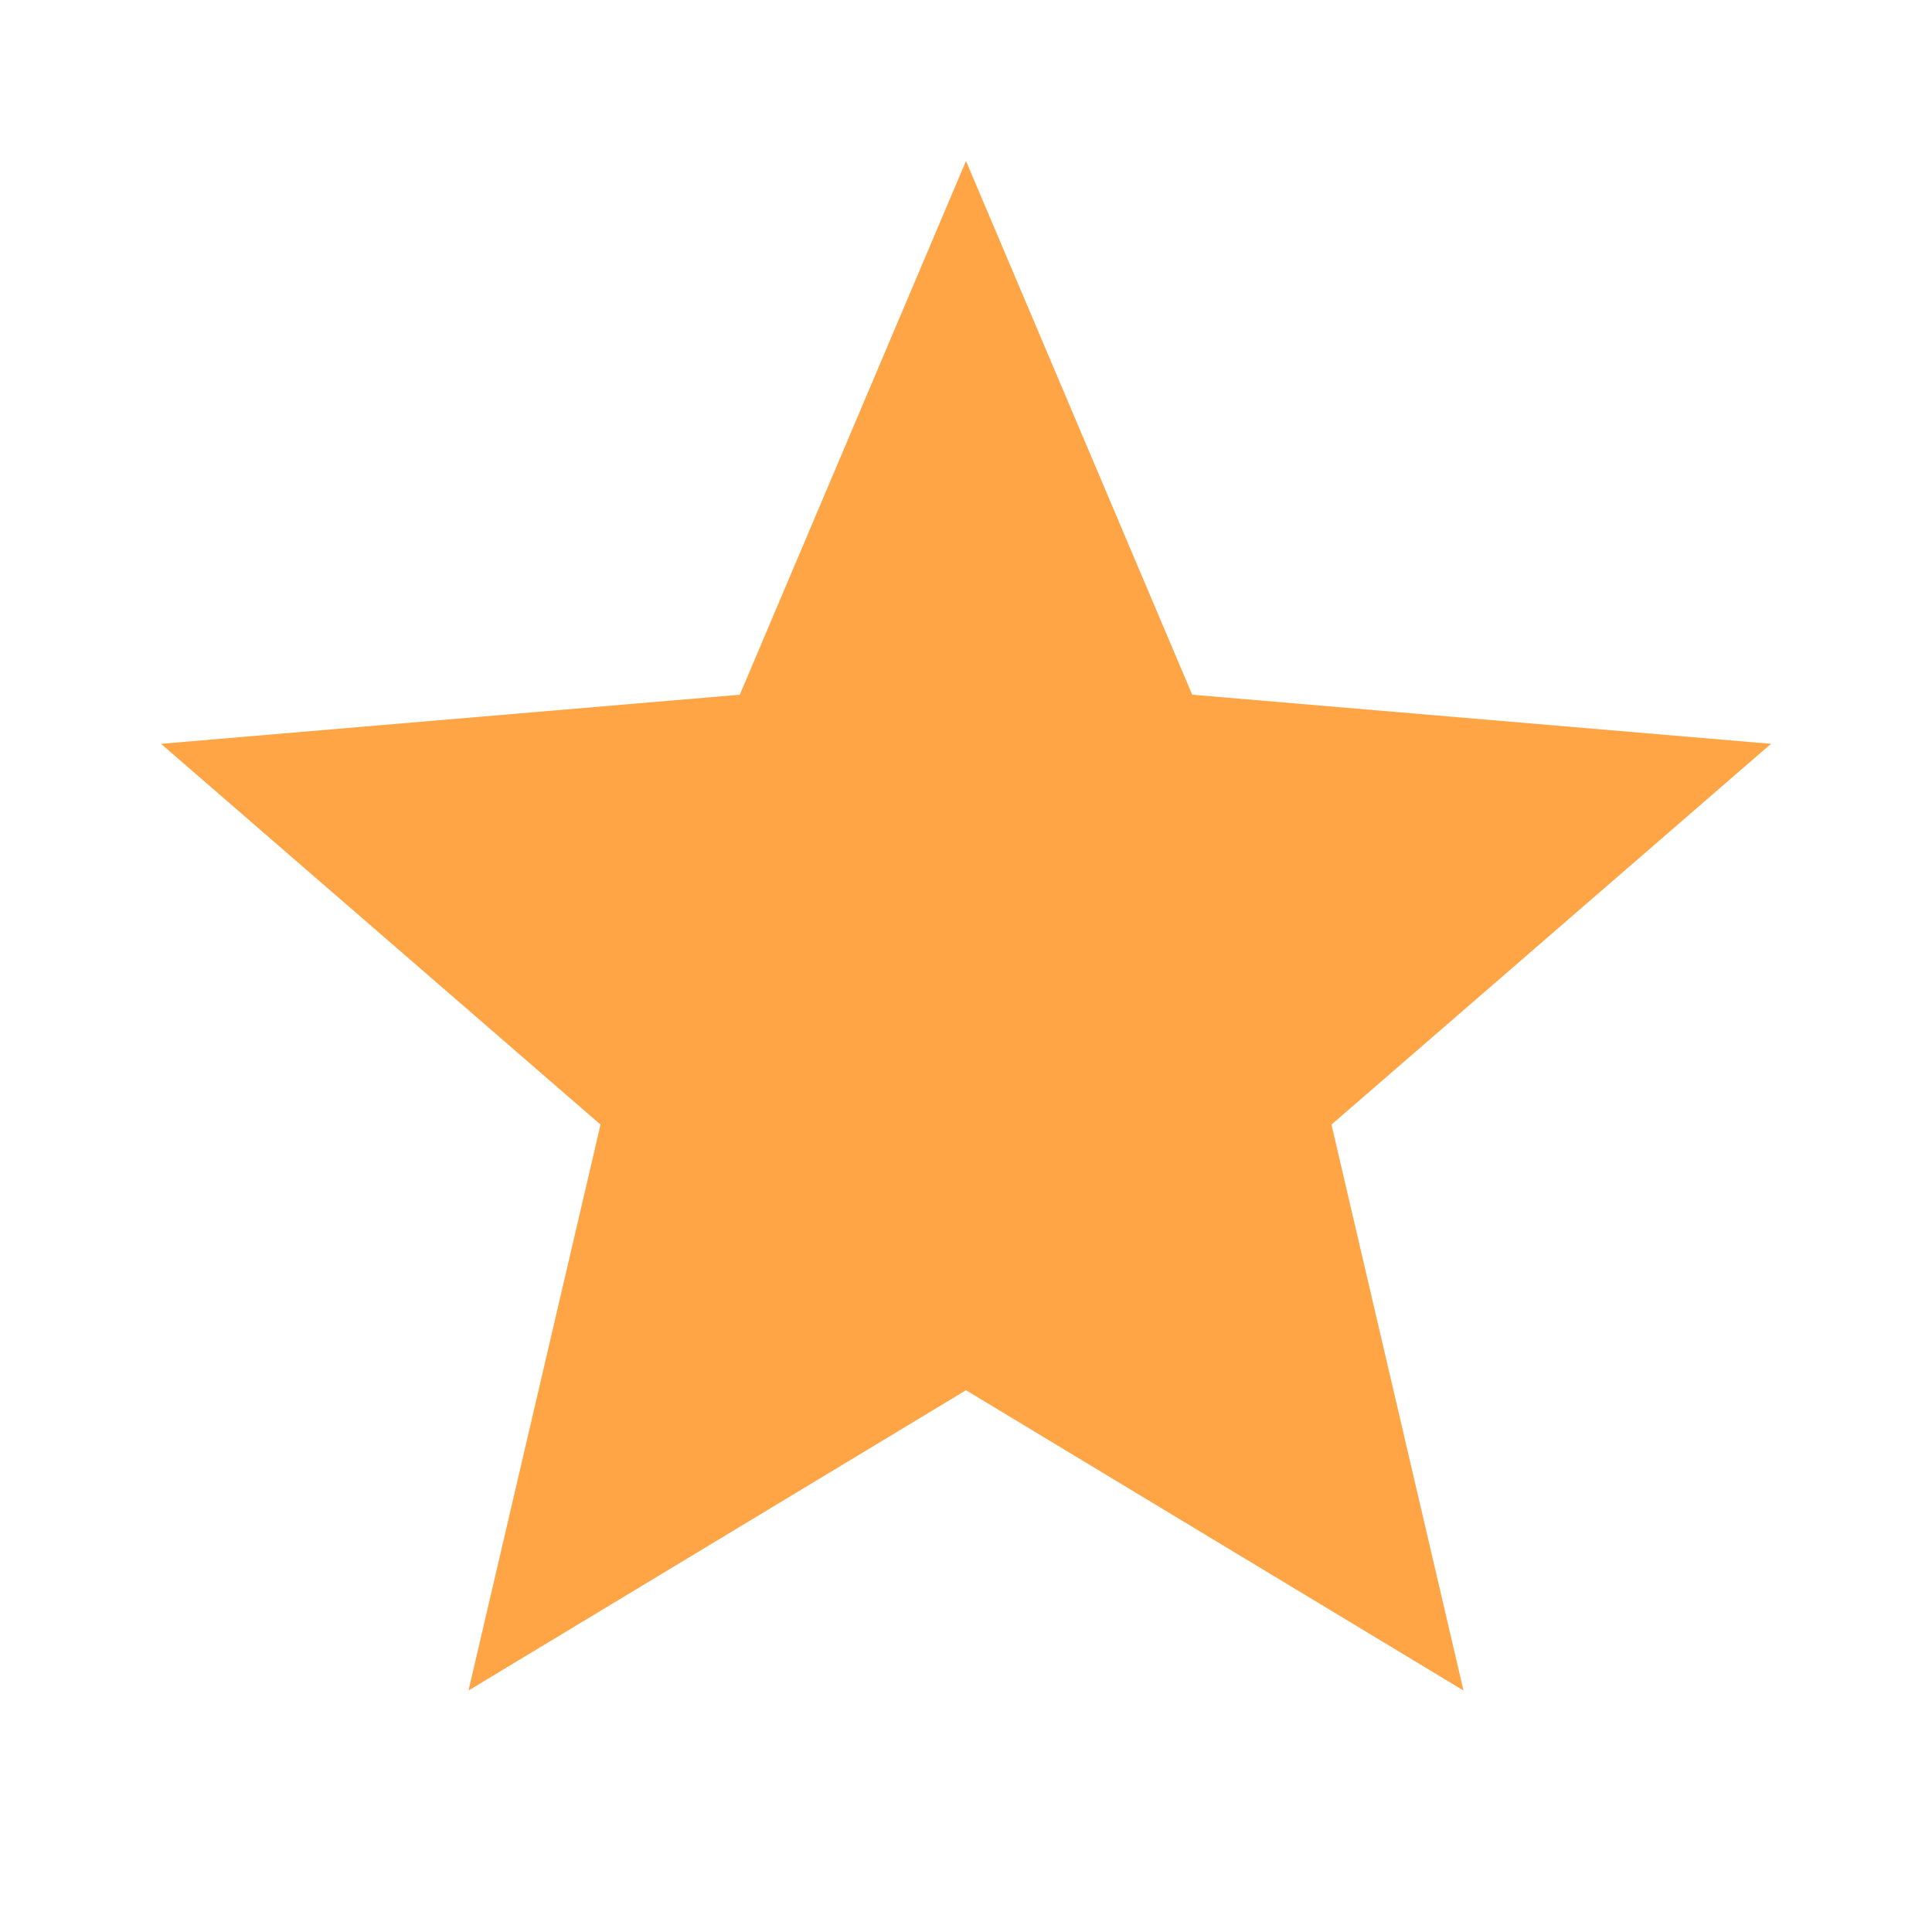
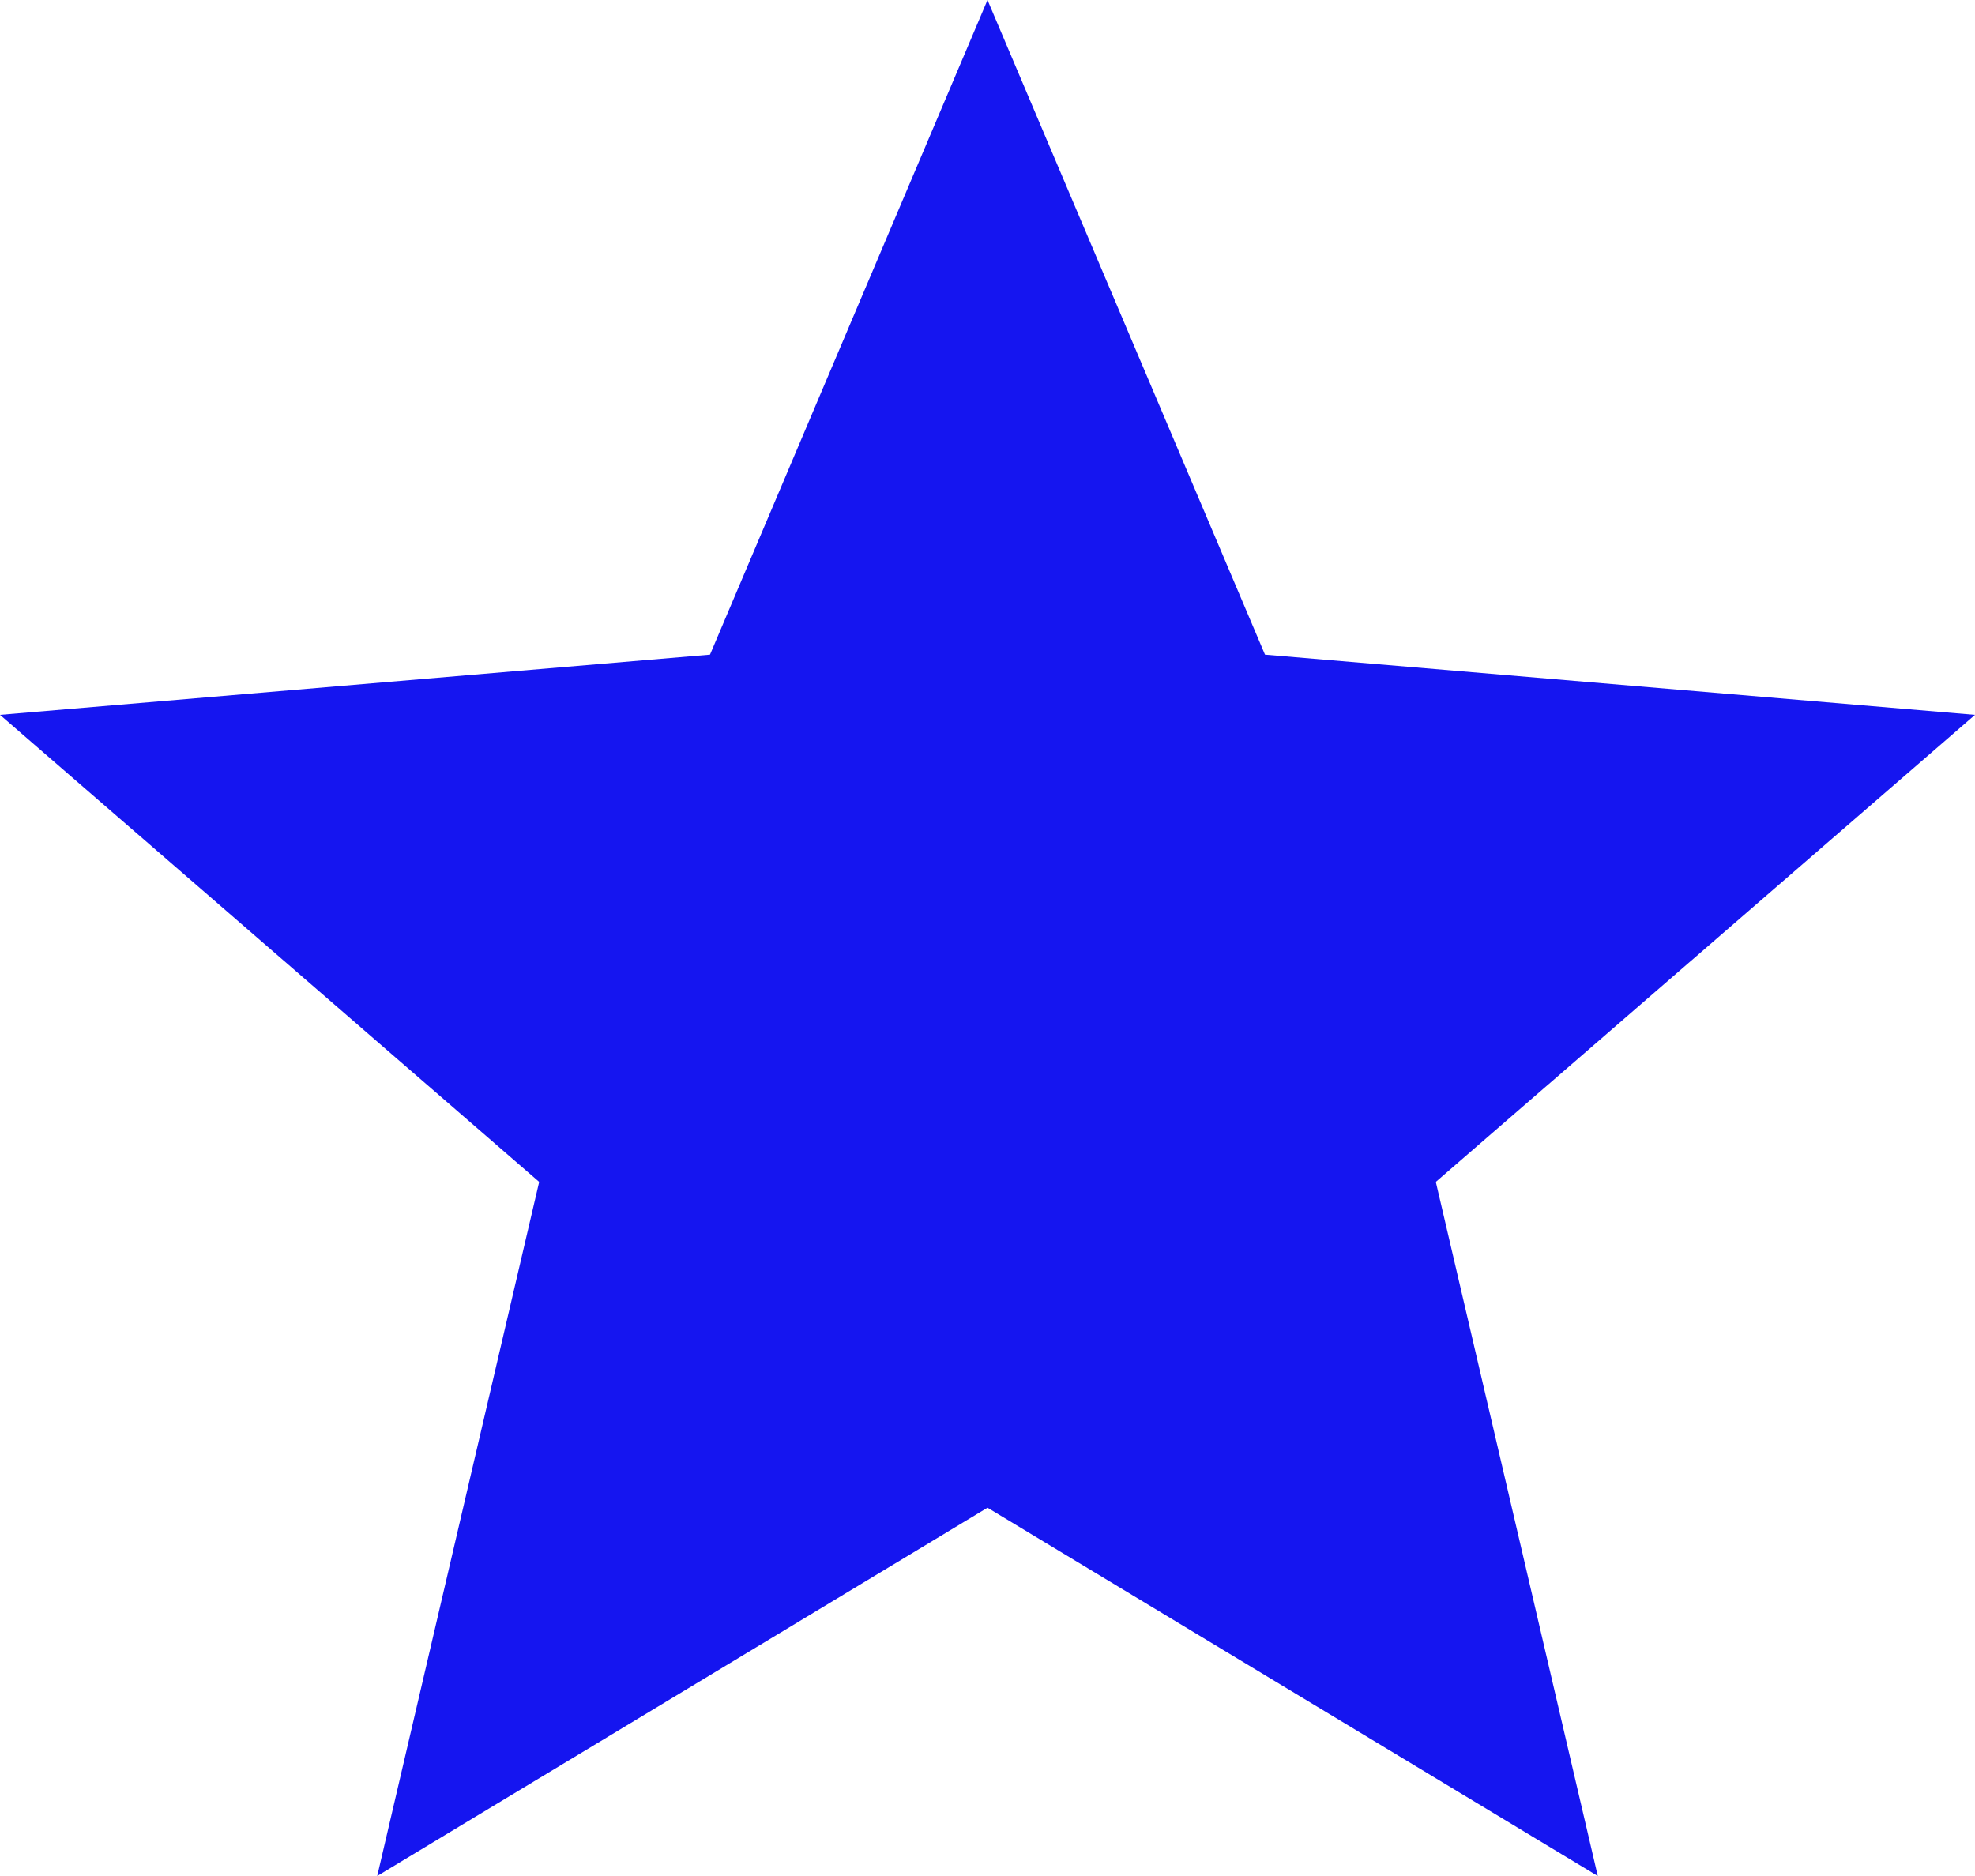
- <svg xmlns="http://www.w3.org/2000/svg" width="24" height="24" viewBox="0 0 24 24" fill="none">
-   <path d="M12 17.27L18.18 21L16.54 13.97L22 9.24L14.81 8.63L12 2L9.19 8.63L2 9.24L7.46 13.97L5.82 21L12 17.27Z" fill="#FFA546" />
+ <svg xmlns="http://www.w3.org/2000/svg" width="20" height="19" viewBox="0 0 20 19" fill="none">
+   <path d="M10 15.27L16.18 19L14.54 11.97L20 7.24L12.81 6.63L10 0L7.19 6.63L0 7.24L5.46 11.97L3.82 19L10 15.27Z" fill="#1515F0" />
</svg>
